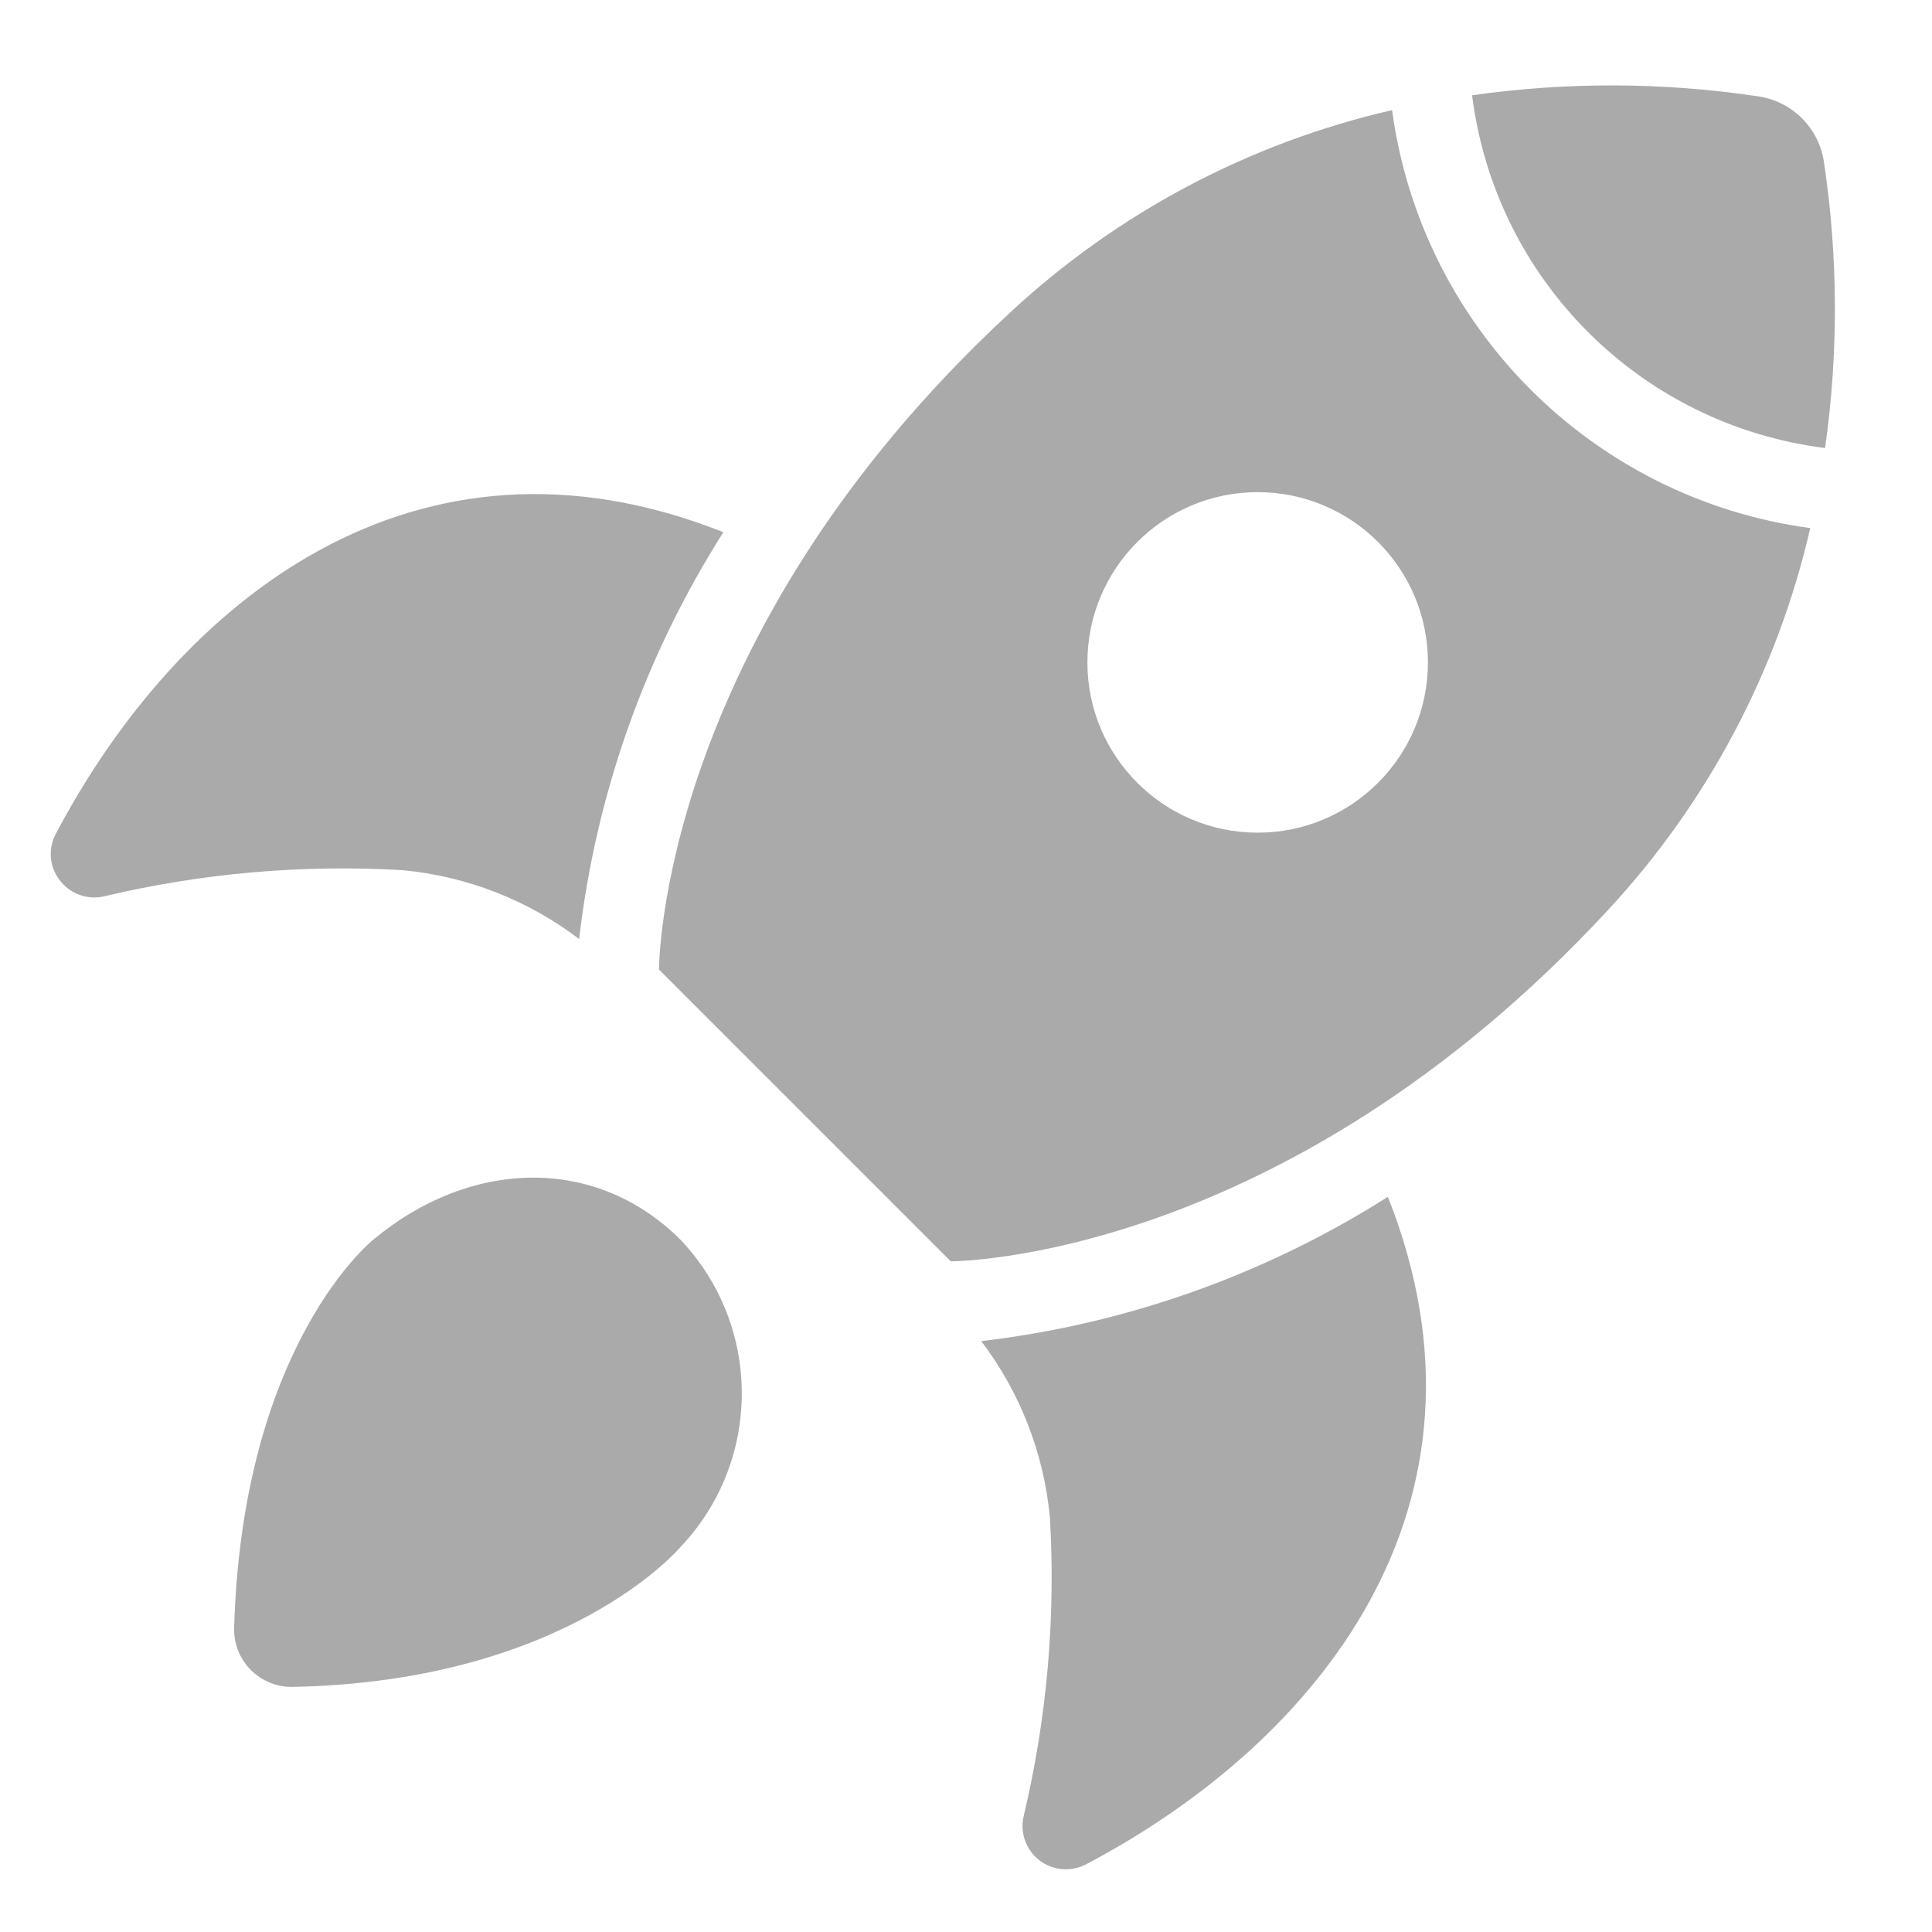
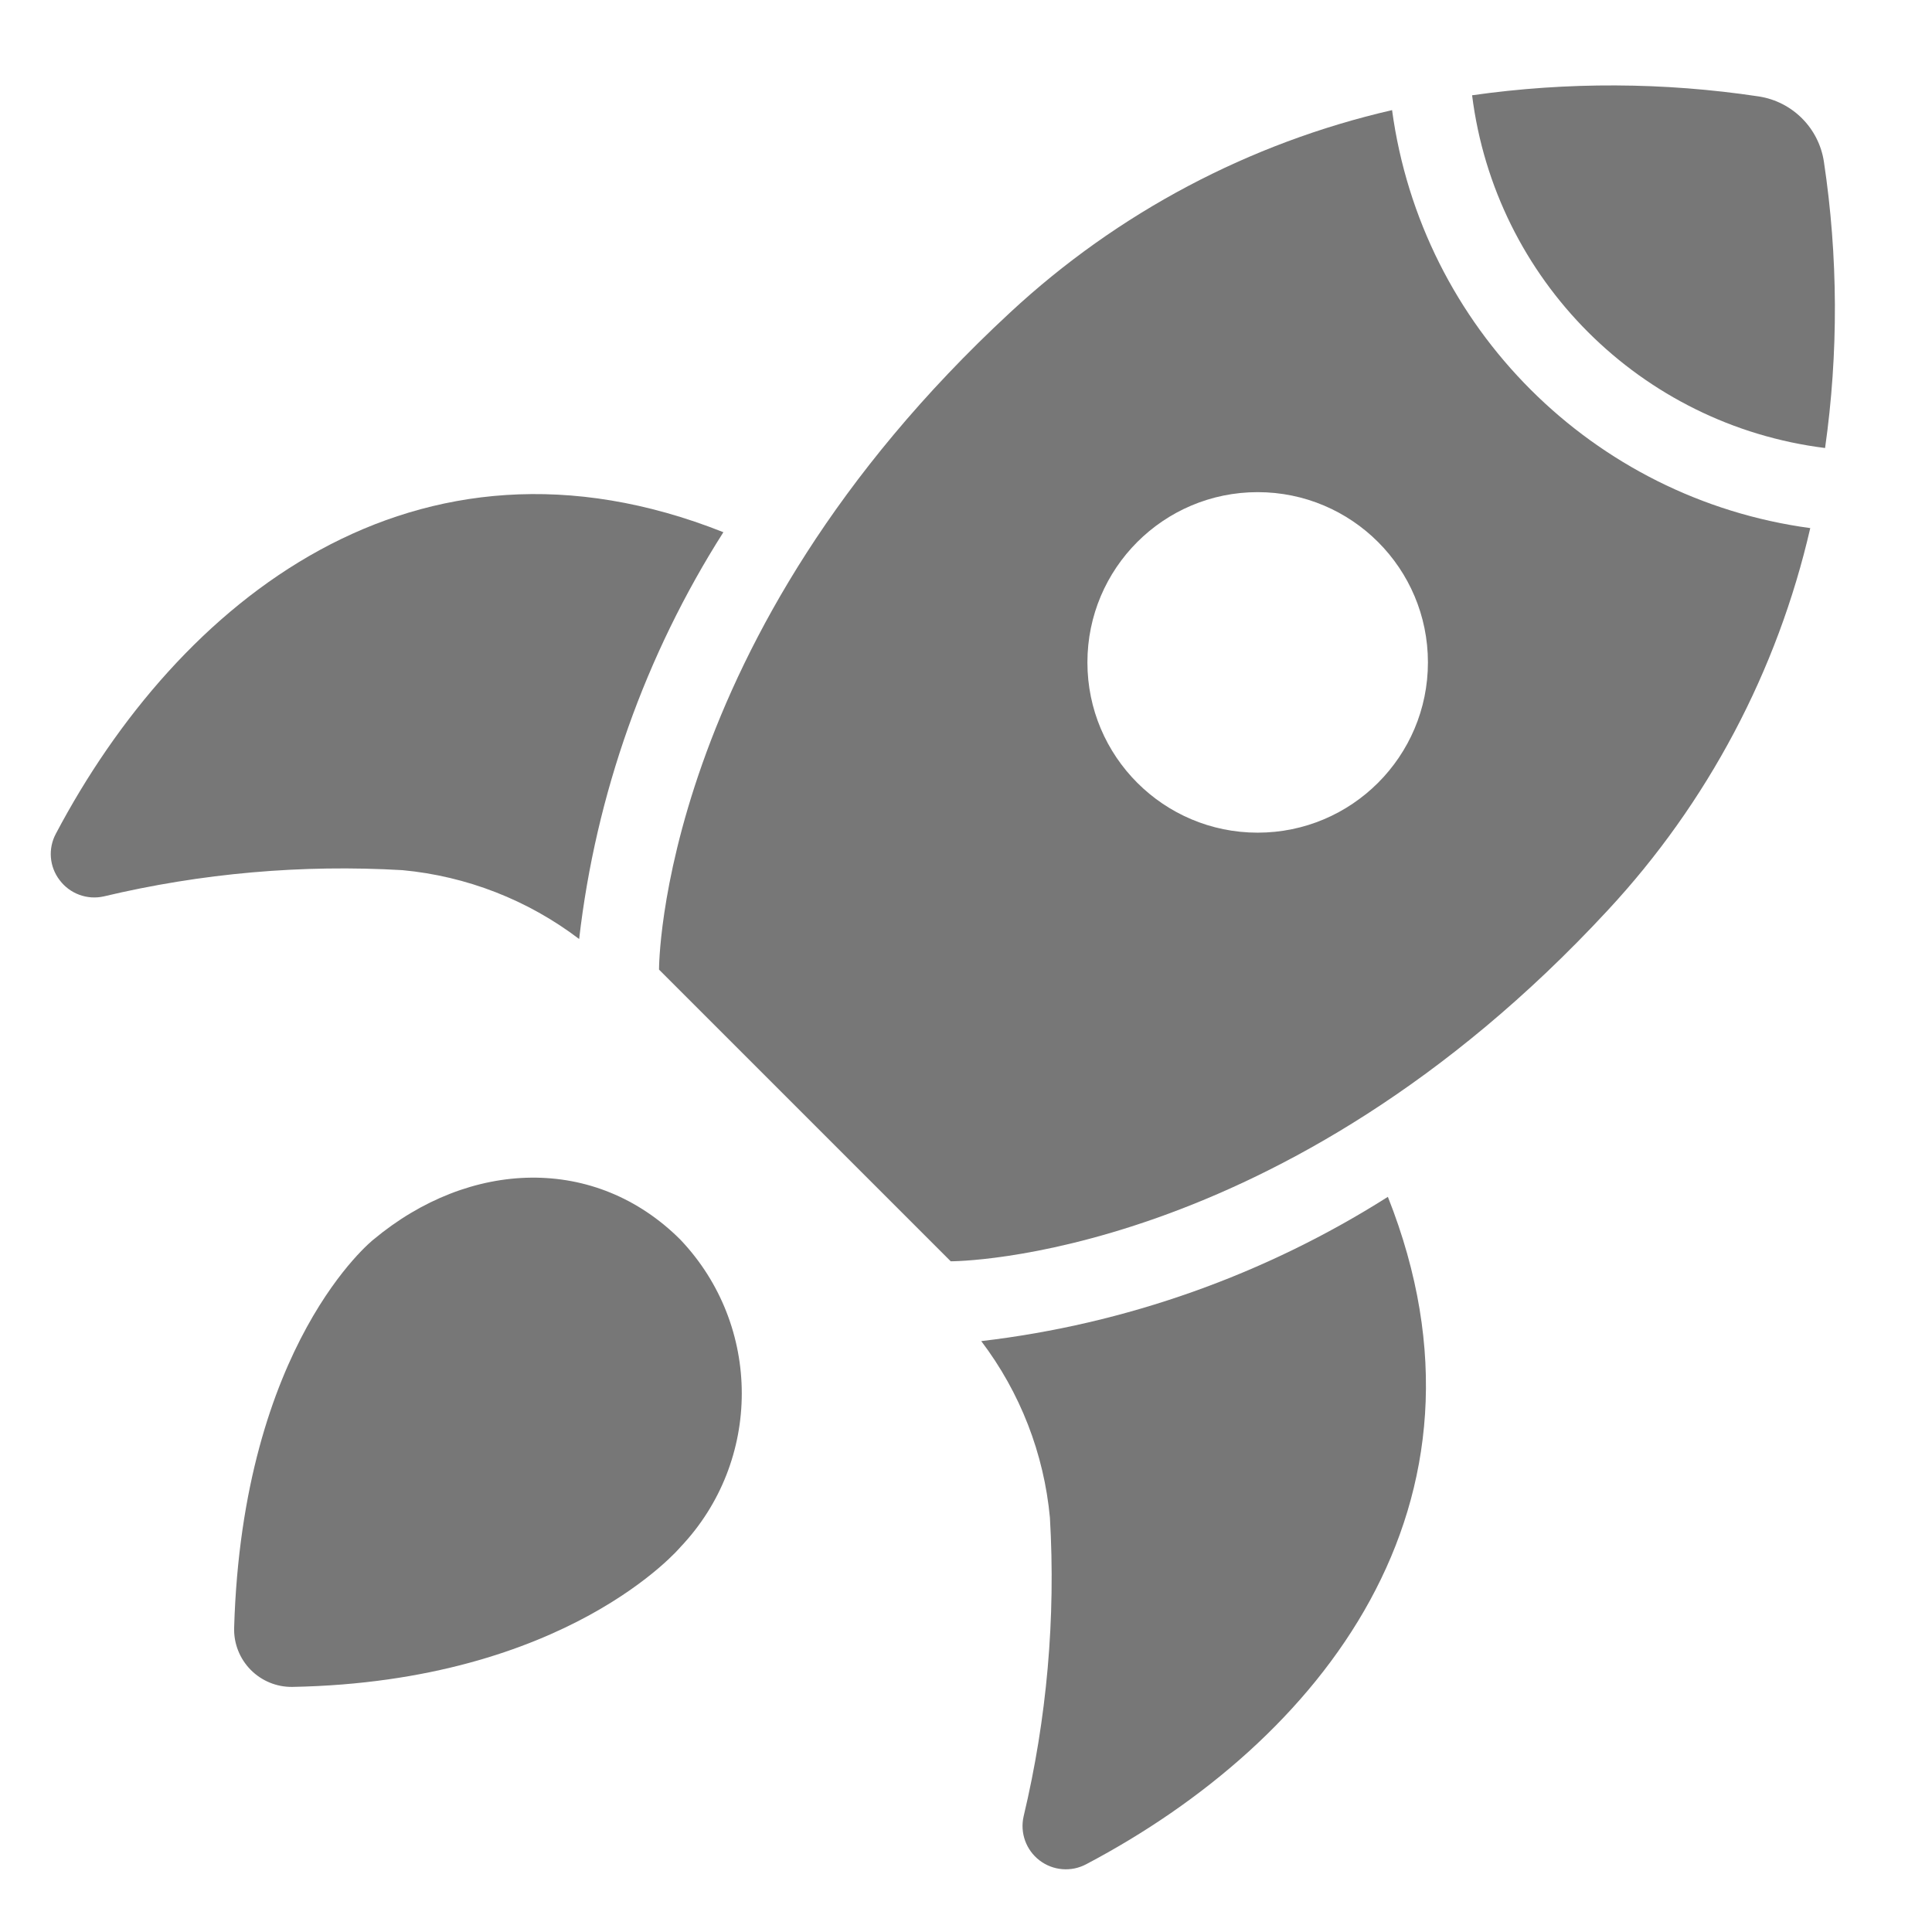
<svg xmlns="http://www.w3.org/2000/svg" id="svg13" version="1.1" viewBox="0 0 64 64">
  <defs id="defs17" />
-   <g style="fill:#aaa;fill-opacity:1" id="Launching">
-     <path style="fill:#aaa;fill-opacity:1" id="path2" d="M12.364,41.068S8.031,44.5,7.756,53.93A1.903,1.903,0,0,0,9.68,55.881c9.123-.17,12.862-4.634,12.862-4.634a7.393,7.393,0,0,0,0-10.178C19.731,38.257,15.565,38.394,12.364,41.068Z" />
-     <path style="fill:#aaa;fill-opacity:1" id="path4" d="M32.505,44.426a11.424,11.424,0,0,1,2.275,5.85,34.129,34.129,0,0,1-.871,9.892,1.435,1.435,0,0,0,2.073,1.587c7.694-4.054,14.047-11.888,9.993-22.108A32.149,32.149,0,0,1,32.505,44.426Z" />
-     <path style="fill:#aaa;fill-opacity:1" id="path6" d="M13.33,28.825a11.421,11.421,0,0,1,5.855,2.281A31.947,31.947,0,0,1,23.963,17.63C13.741,13.572,5.907,19.929,1.848,27.623a1.42,1.42,0,0,0,.128,1.533,1.435,1.435,0,0,0,1.46.539A34.186,34.186,0,0,1,13.33,28.825Z" />
-     <path style="fill:#aaa;fill-opacity:1" id="path8" d="M60.418,5.349a2.578,2.578,0,0,0-2.154-2.154,32.803,32.803,0,0,0-9.499-.039A13.47,13.47,0,0,0,60.458,14.841,32.809,32.809,0,0,0,60.418,5.349Z" />
-     <path style="fill:#aaa;fill-opacity:1" id="path10" d="M46.114,3.648a27.716,27.716,0,0,0-12.65,6.702C21.789,21.16,21.831,32.119,21.831,32.119l9.663,9.663s10.96.042,21.769-11.632a27.716,27.716,0,0,0,6.704-12.656A16.168,16.168,0,0,1,46.114,3.648ZM41.662,27.583a5.64,5.64,0,1,1,5.64-5.64A5.64,5.64,0,0,1,41.662,27.583Z" />
+   <g style="fill:#777;fill-opacity:1" id="Launching">
+     <path style="fill:#777;fill-opacity:1" id="path2" d="M12.364,41.068S8.031,44.5,7.756,53.93A1.903,1.903,0,0,0,9.68,55.881c9.123-.17,12.862-4.634,12.862-4.634a7.393,7.393,0,0,0,0-10.178C19.731,38.257,15.565,38.394,12.364,41.068Z" />
+     <path style="fill:#777;fill-opacity:1" id="path4" d="M32.505,44.426a11.424,11.424,0,0,1,2.275,5.85,34.129,34.129,0,0,1-.871,9.892,1.435,1.435,0,0,0,2.073,1.587c7.694-4.054,14.047-11.888,9.993-22.108A32.149,32.149,0,0,1,32.505,44.426Z" />
+     <path style="fill:#777;fill-opacity:1" id="path6" d="M13.33,28.825a11.421,11.421,0,0,1,5.855,2.281A31.947,31.947,0,0,1,23.963,17.63C13.741,13.572,5.907,19.929,1.848,27.623a1.42,1.42,0,0,0,.128,1.533,1.435,1.435,0,0,0,1.46.539A34.186,34.186,0,0,1,13.33,28.825Z" />
+     <path style="fill:#777;fill-opacity:1" id="path8" d="M60.418,5.349a2.578,2.578,0,0,0-2.154-2.154,32.803,32.803,0,0,0-9.499-.039A13.47,13.47,0,0,0,60.458,14.841,32.809,32.809,0,0,0,60.418,5.349Z" />
+     <path style="fill:#777;fill-opacity:1" id="path10" d="M46.114,3.648a27.716,27.716,0,0,0-12.65,6.702C21.789,21.16,21.831,32.119,21.831,32.119l9.663,9.663s10.96.042,21.769-11.632a27.716,27.716,0,0,0,6.704-12.656A16.168,16.168,0,0,1,46.114,3.648ZM41.662,27.583a5.64,5.64,0,1,1,5.64-5.64A5.64,5.64,0,0,1,41.662,27.583Z" />
  </g>
</svg>
